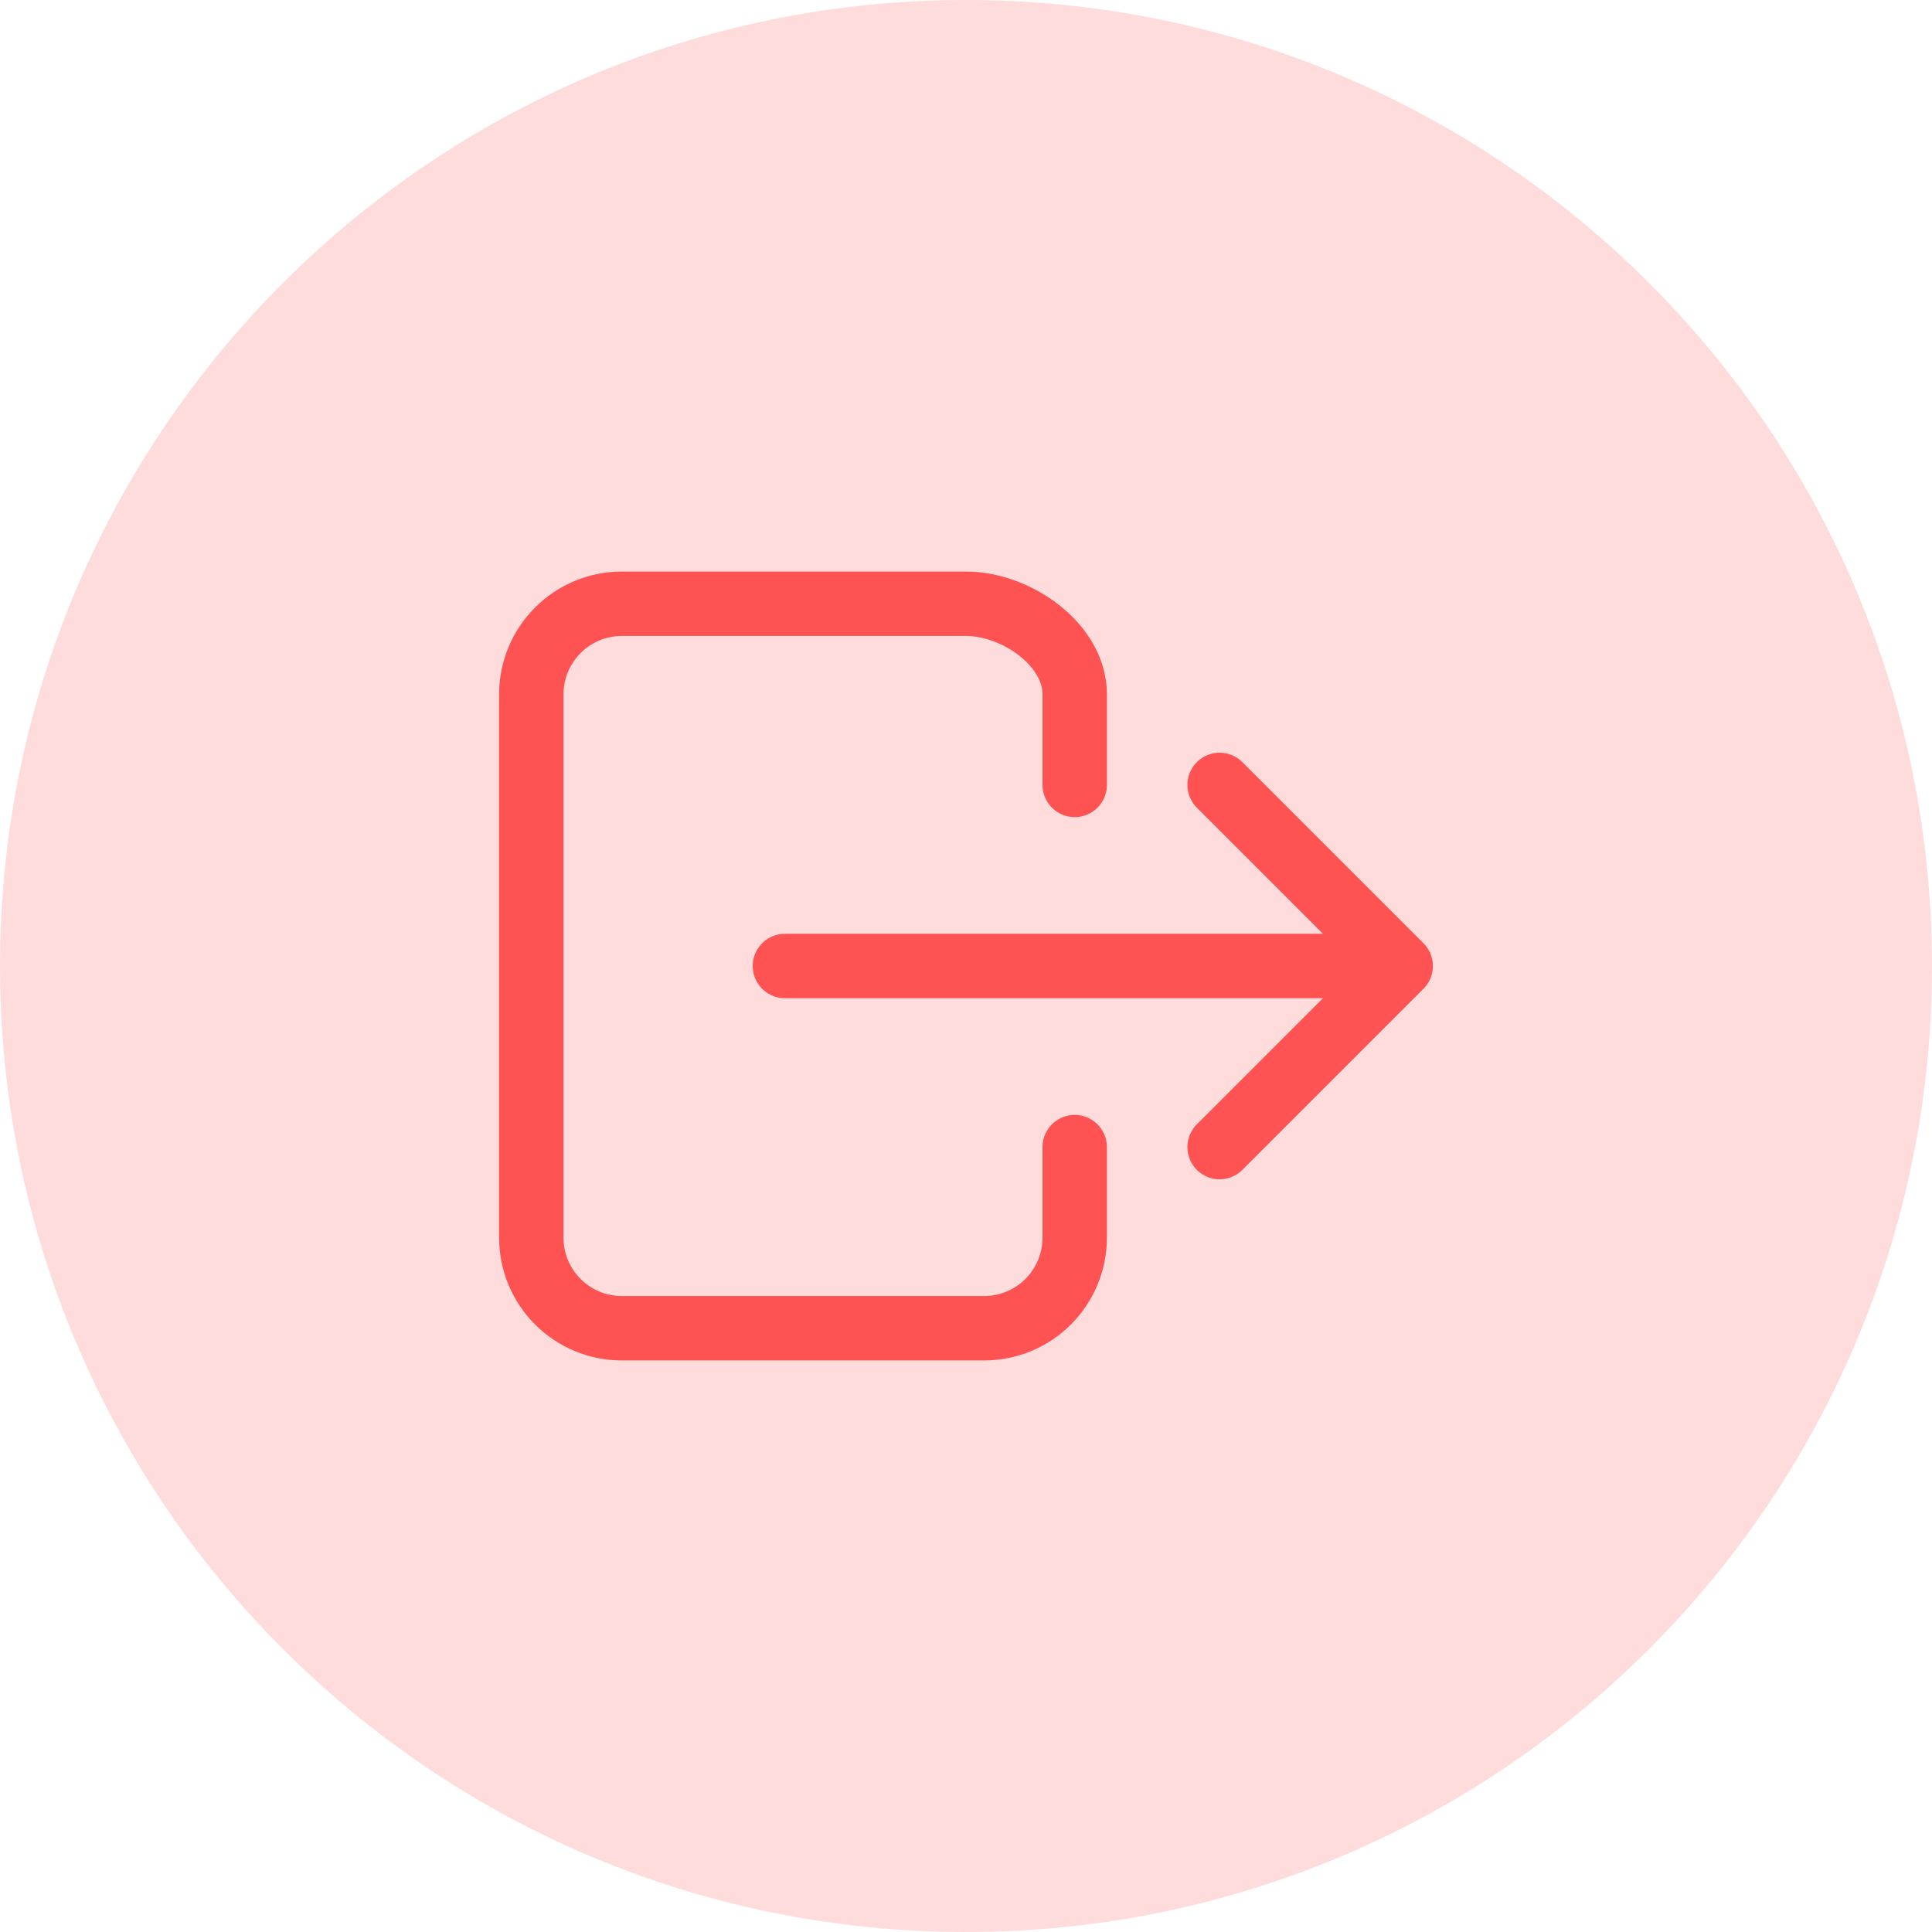
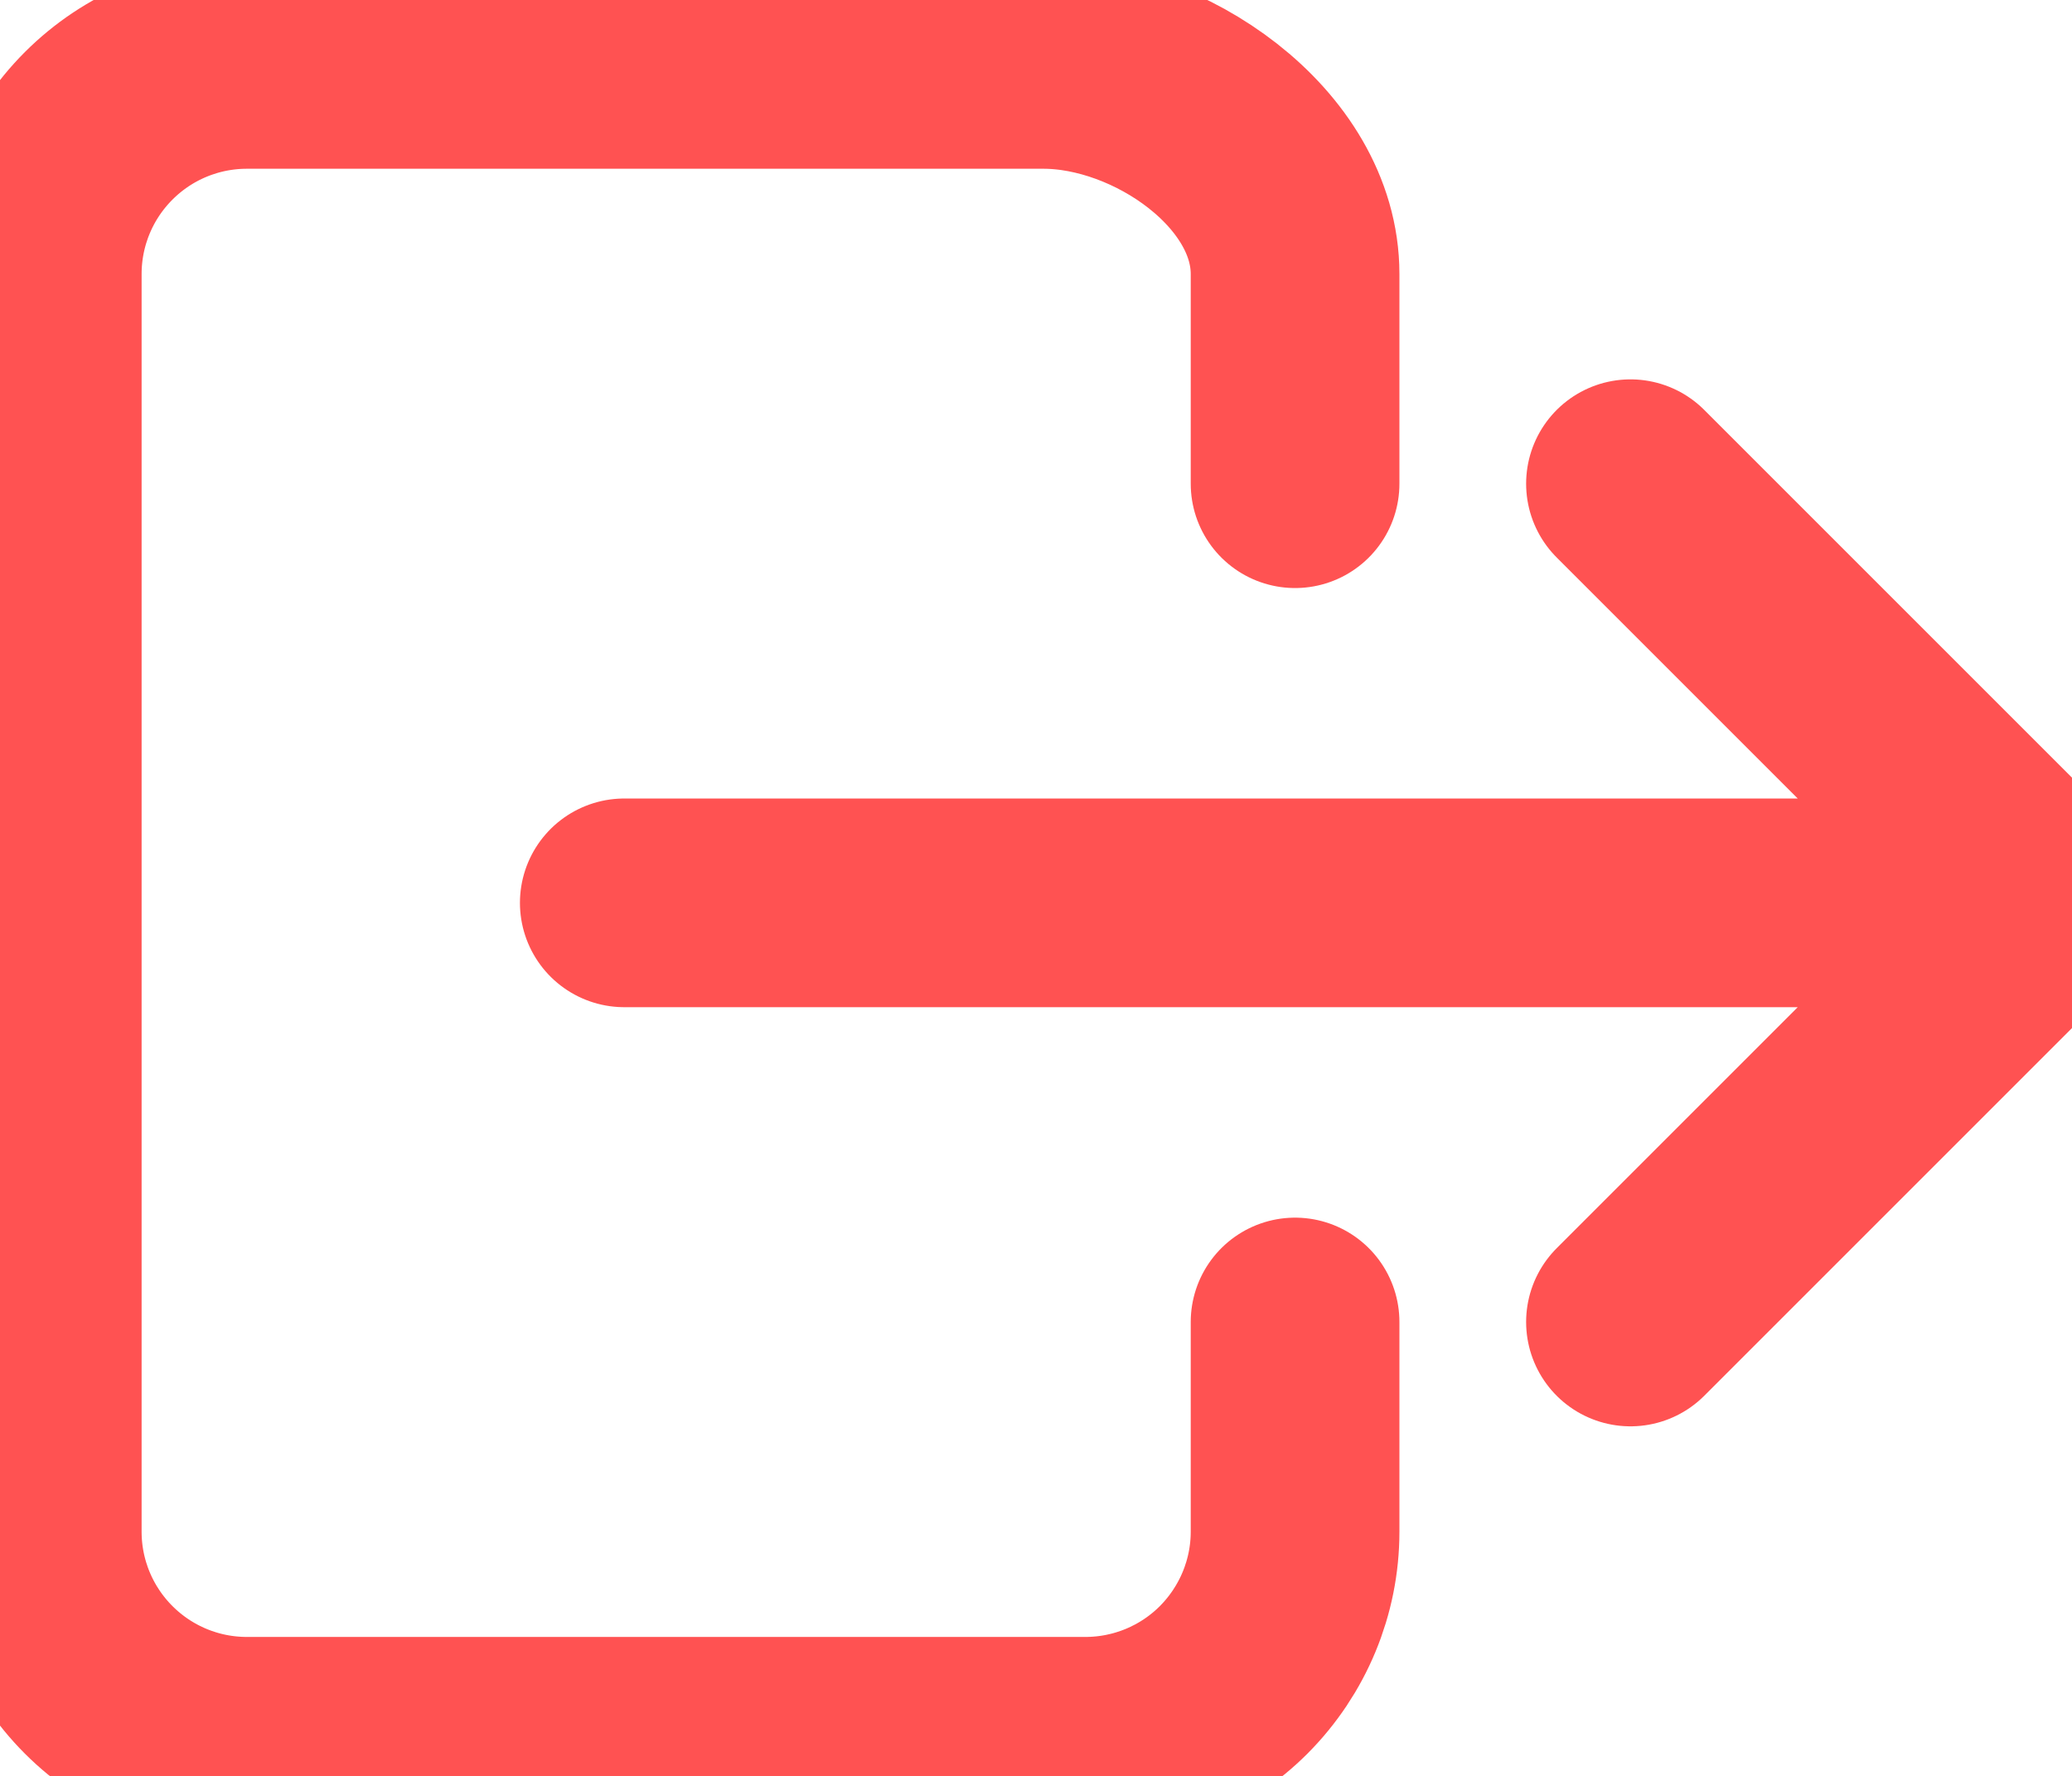
- <svg xmlns="http://www.w3.org/2000/svg" preserveAspectRatio="none" overflow="visible" style="display: block;" width="30" height="30" viewBox="0 0 30 30" fill="none">
-   <g id="Group 16">
-     <circle id="Ellipse 1" cx="15" cy="15" r="15" fill="#FF5252" fill-opacity="0.2" />
-     <g id="famicons:log-out-outline">
-       <path id="Vector" d="M16.688 17.812V19.219C16.688 19.592 16.539 19.949 16.276 20.213C16.012 20.477 15.654 20.625 15.281 20.625H9.656C9.283 20.625 8.926 20.477 8.662 20.213C8.398 19.949 8.25 19.592 8.25 19.219V10.781C8.25 10.408 8.398 10.051 8.662 9.787C8.926 9.523 9.283 9.375 9.656 9.375H15C15.777 9.375 16.688 10.005 16.688 10.781V12.188M18.938 17.812L21.75 15L18.938 12.188M12.188 15H21.188" stroke="#FF5252" stroke-linecap="round" stroke-linejoin="round" />
-     </g>
-   </g>
+ <svg xmlns="http://www.w3.org/2000/svg" width="14" height="12" viewBox="8 9 13.9 11.8" fill="none">
+   <path d="M16.688 17.812V19.219C16.688 19.592 16.539 19.949 16.276 20.213C16.012 20.477 15.654 20.625 15.281 20.625H9.656C9.283 20.625 8.926 20.477 8.662 20.213C8.398 19.949 8.25 19.592 8.25 19.219V10.781C8.25 10.408 8.398 10.051 8.662 9.787C8.926 9.523 9.283 9.375 9.656 9.375H15C15.777 9.375 16.688 10.005 16.688 10.781V12.188M18.938 17.812L21.75 15L18.938 12.188M12.188 15H21.188" stroke="#FF5252" stroke-width="1.4" stroke-linecap="round" stroke-linejoin="round" />
</svg>
